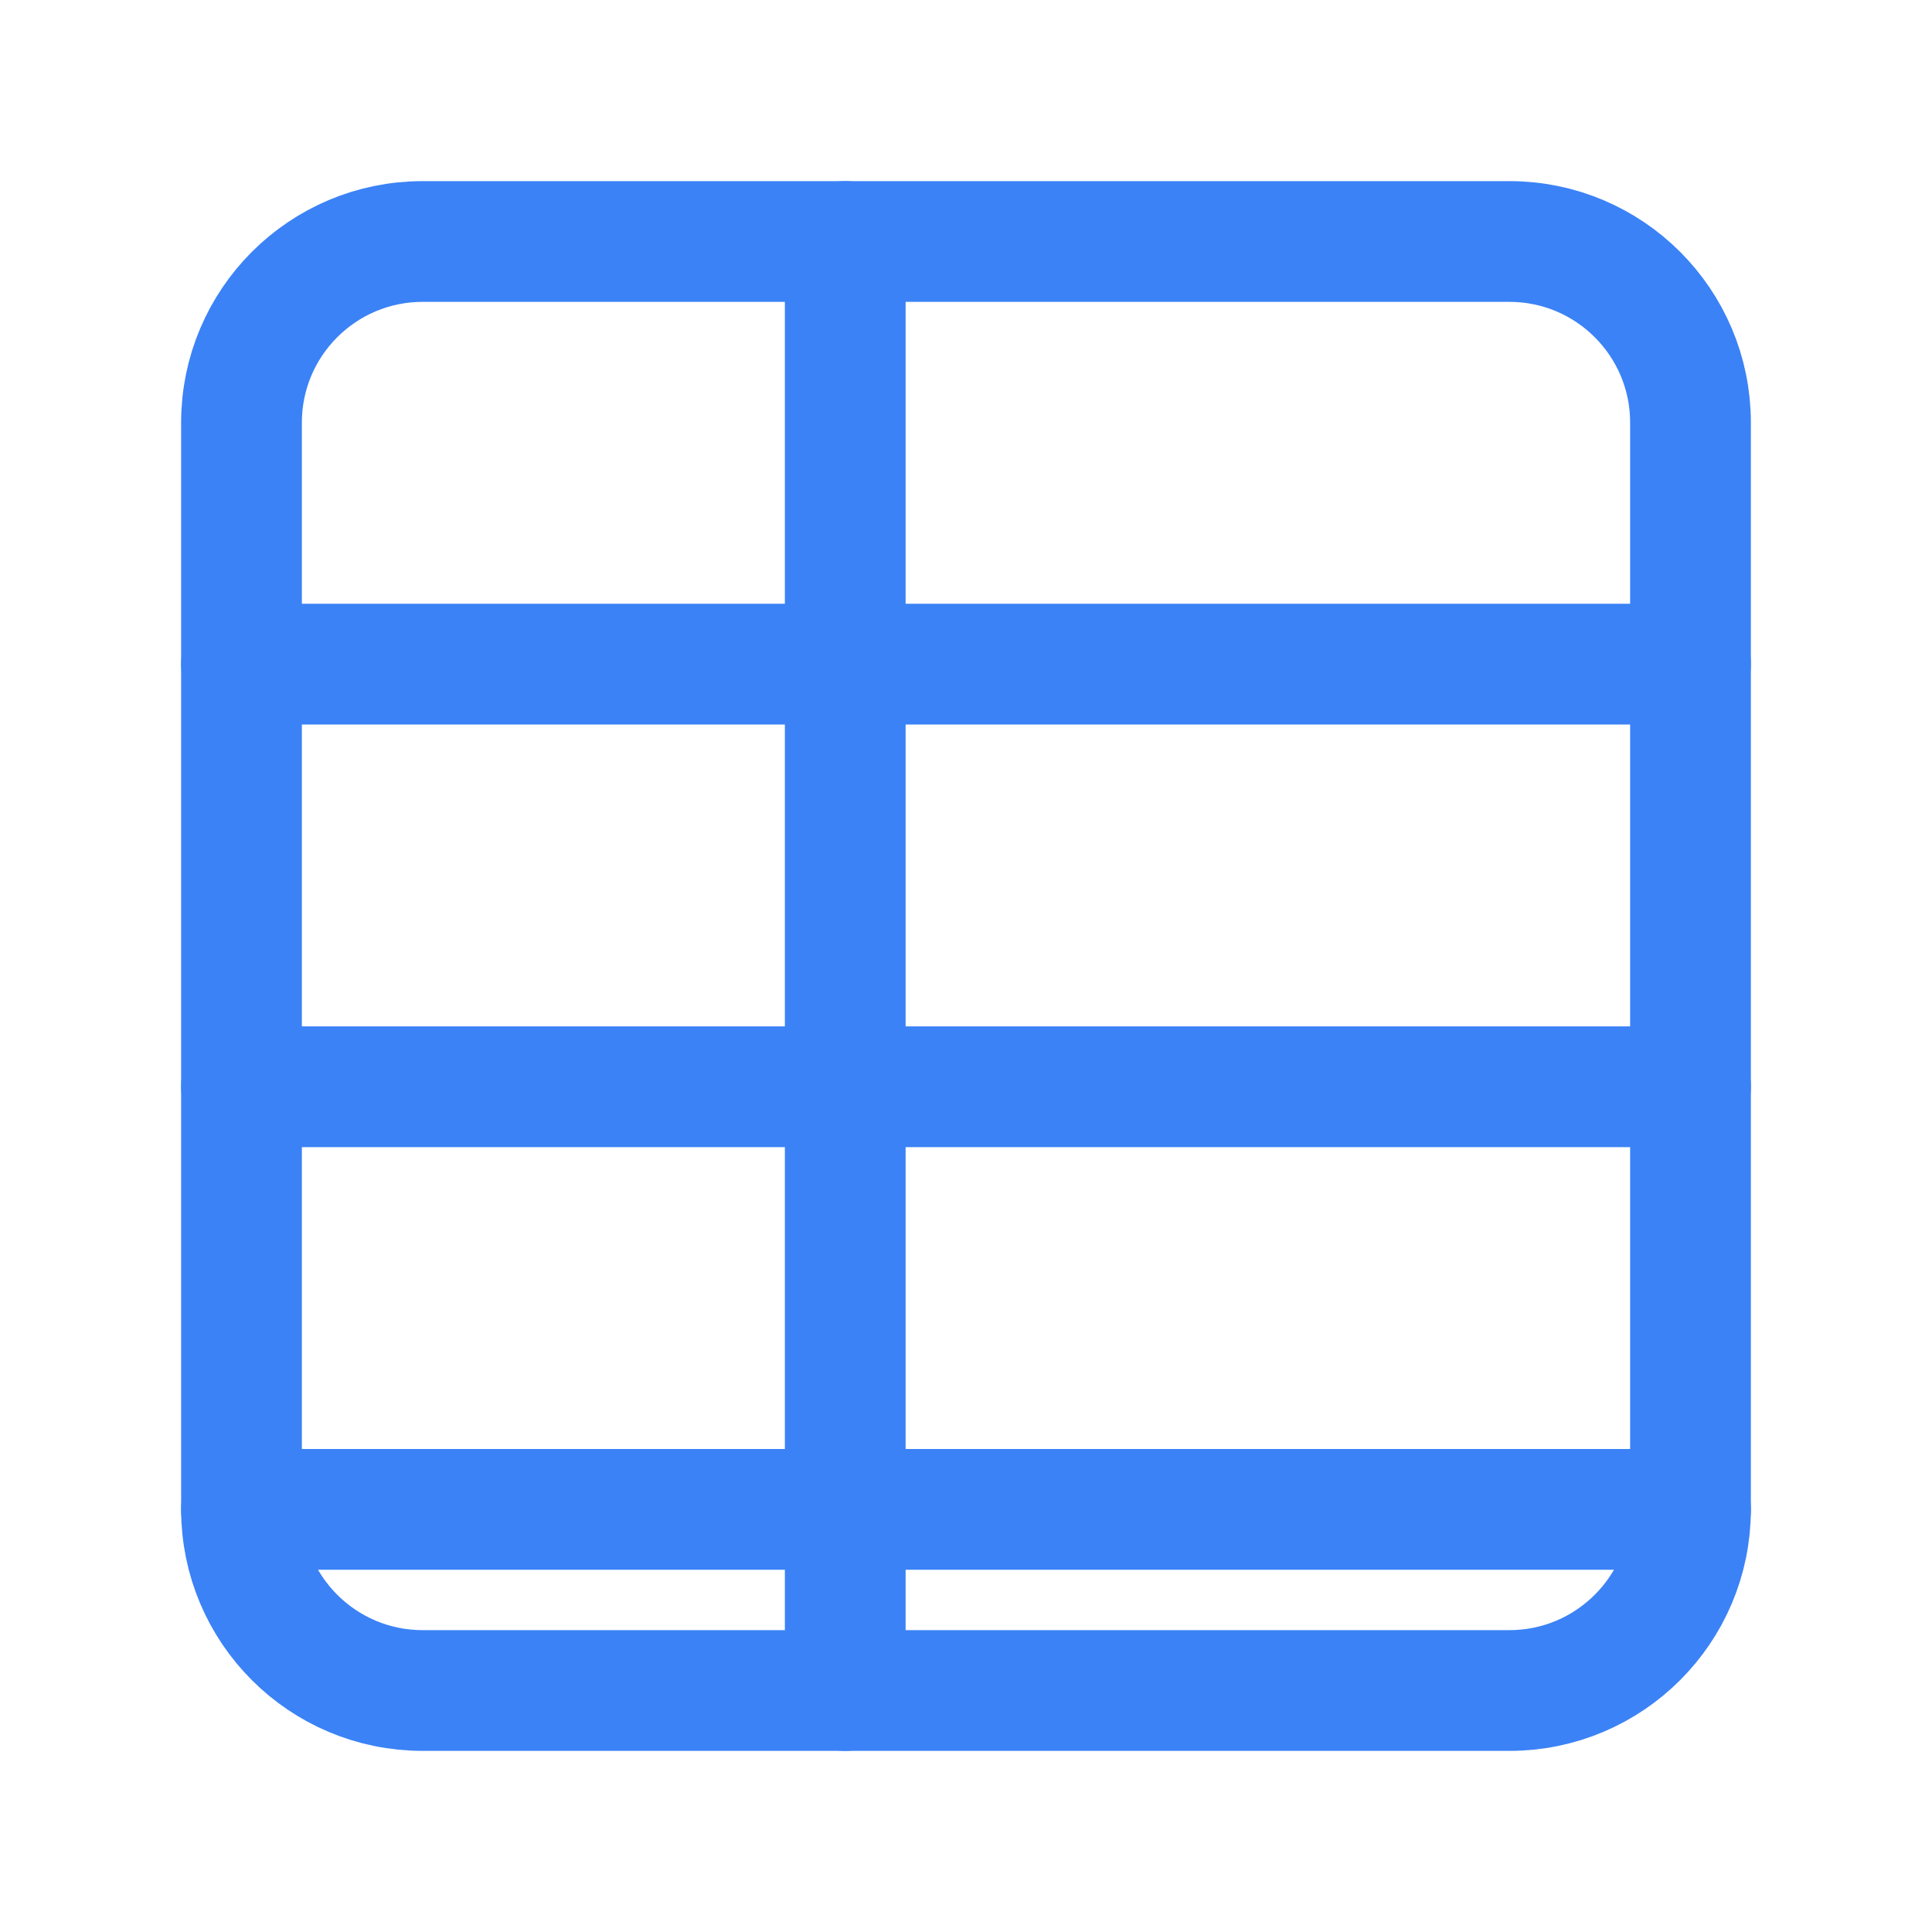
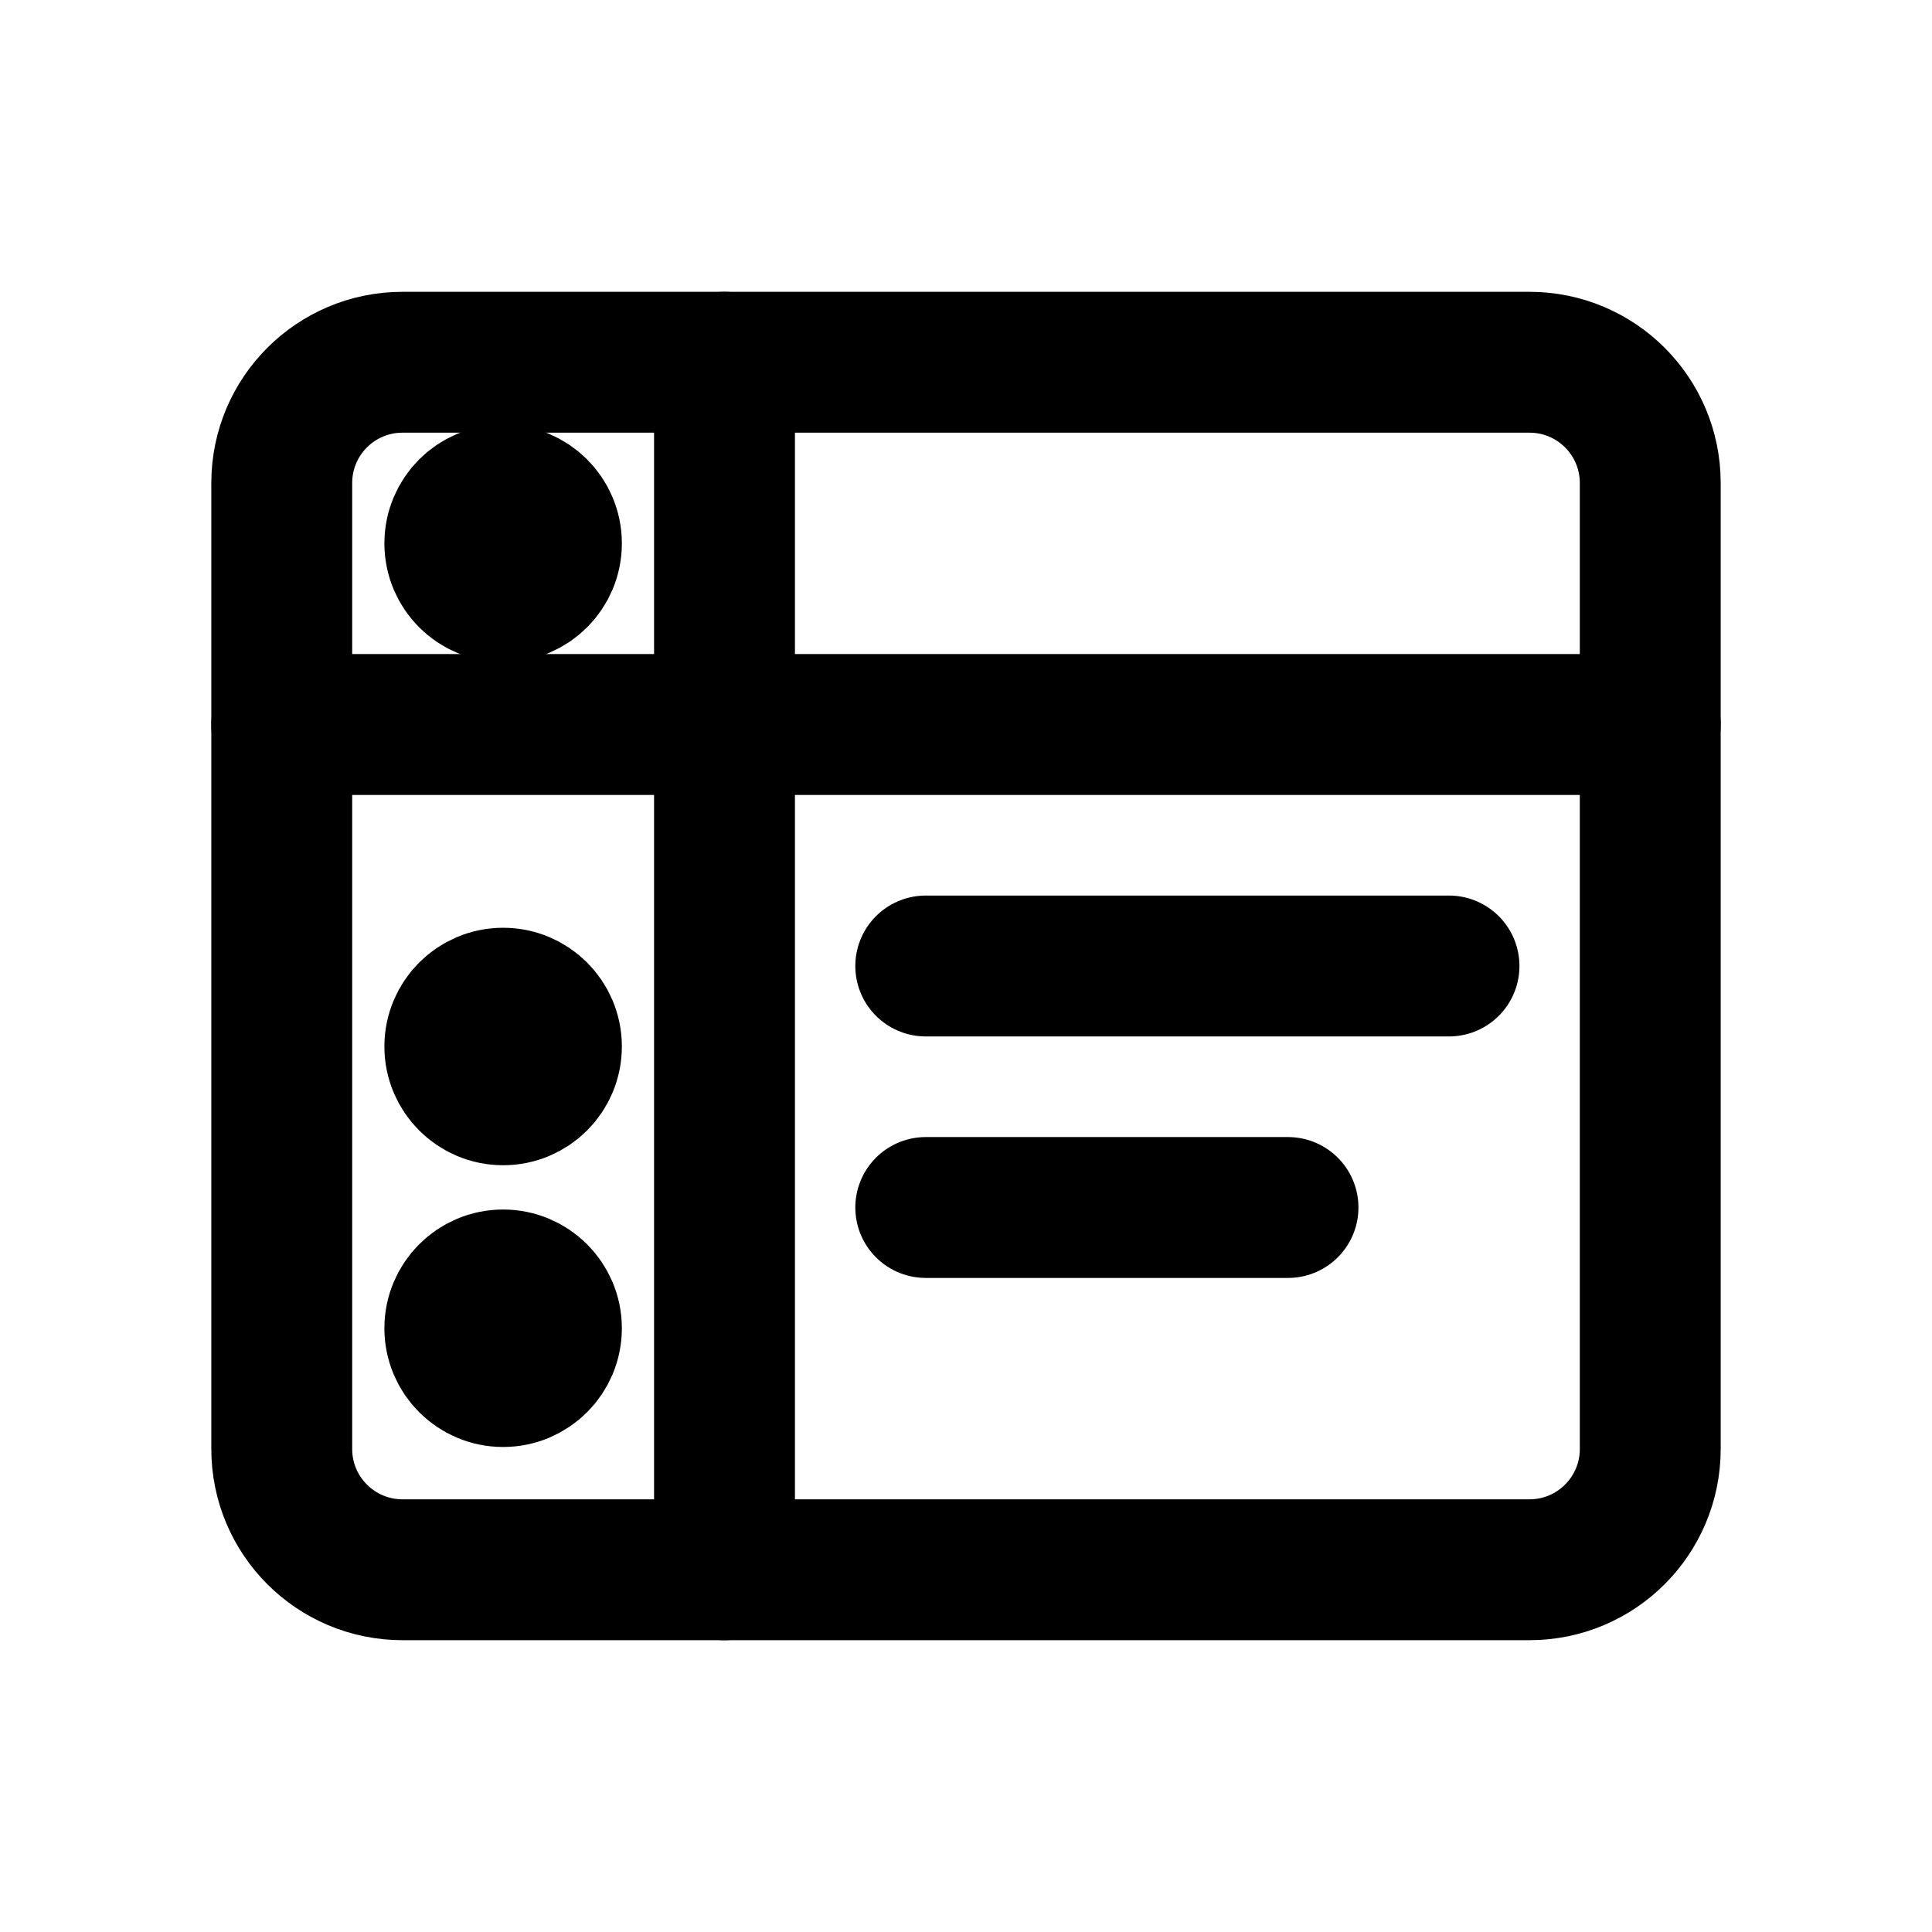
- <svg xmlns="http://www.w3.org/2000/svg" viewBox="0 0 32 32" width="32" height="32" fill="none" stroke="#3b82f6" stroke-width="2" stroke-linecap="round" stroke-linejoin="round">
-   <rect x="4" y="4" width="24" height="24" rx="3" />
-   <line x1="4" y1="11" x2="28" y2="11" />
-   <line x1="4" y1="18" x2="28" y2="18" />
-   <line x1="4" y1="25" x2="28" y2="25" />
-   <line x1="14" y1="4" x2="14" y2="28" />
+ <svg xmlns="http://www.w3.org/2000/svg" viewBox="0 0 24 24" width="24" height="24" fill="none" stroke="currentColor" stroke-width="1.75" stroke-linecap="round" stroke-linejoin="round" aria-hidden="true" focusable="false">
+   <rect x="3.5" y="4.5" width="17" height="15" rx="1.5" />
+   <line x1="3.5" y1="9" x2="20.5" y2="9" />
+   <line x1="9" y1="4.5" x2="9" y2="19.5" />
+   <line x1="11.5" y1="12" x2="18" y2="12" />
+   <line x1="11.5" y1="15" x2="16" y2="15" />
+   <circle cx="6.25" cy="6.75" r="0.6" fill="currentColor" />
+   <circle cx="6.25" cy="13" r="0.6" fill="currentColor" />
+   <circle cx="6.25" cy="16.5" r="0.6" fill="currentColor" />
</svg>
